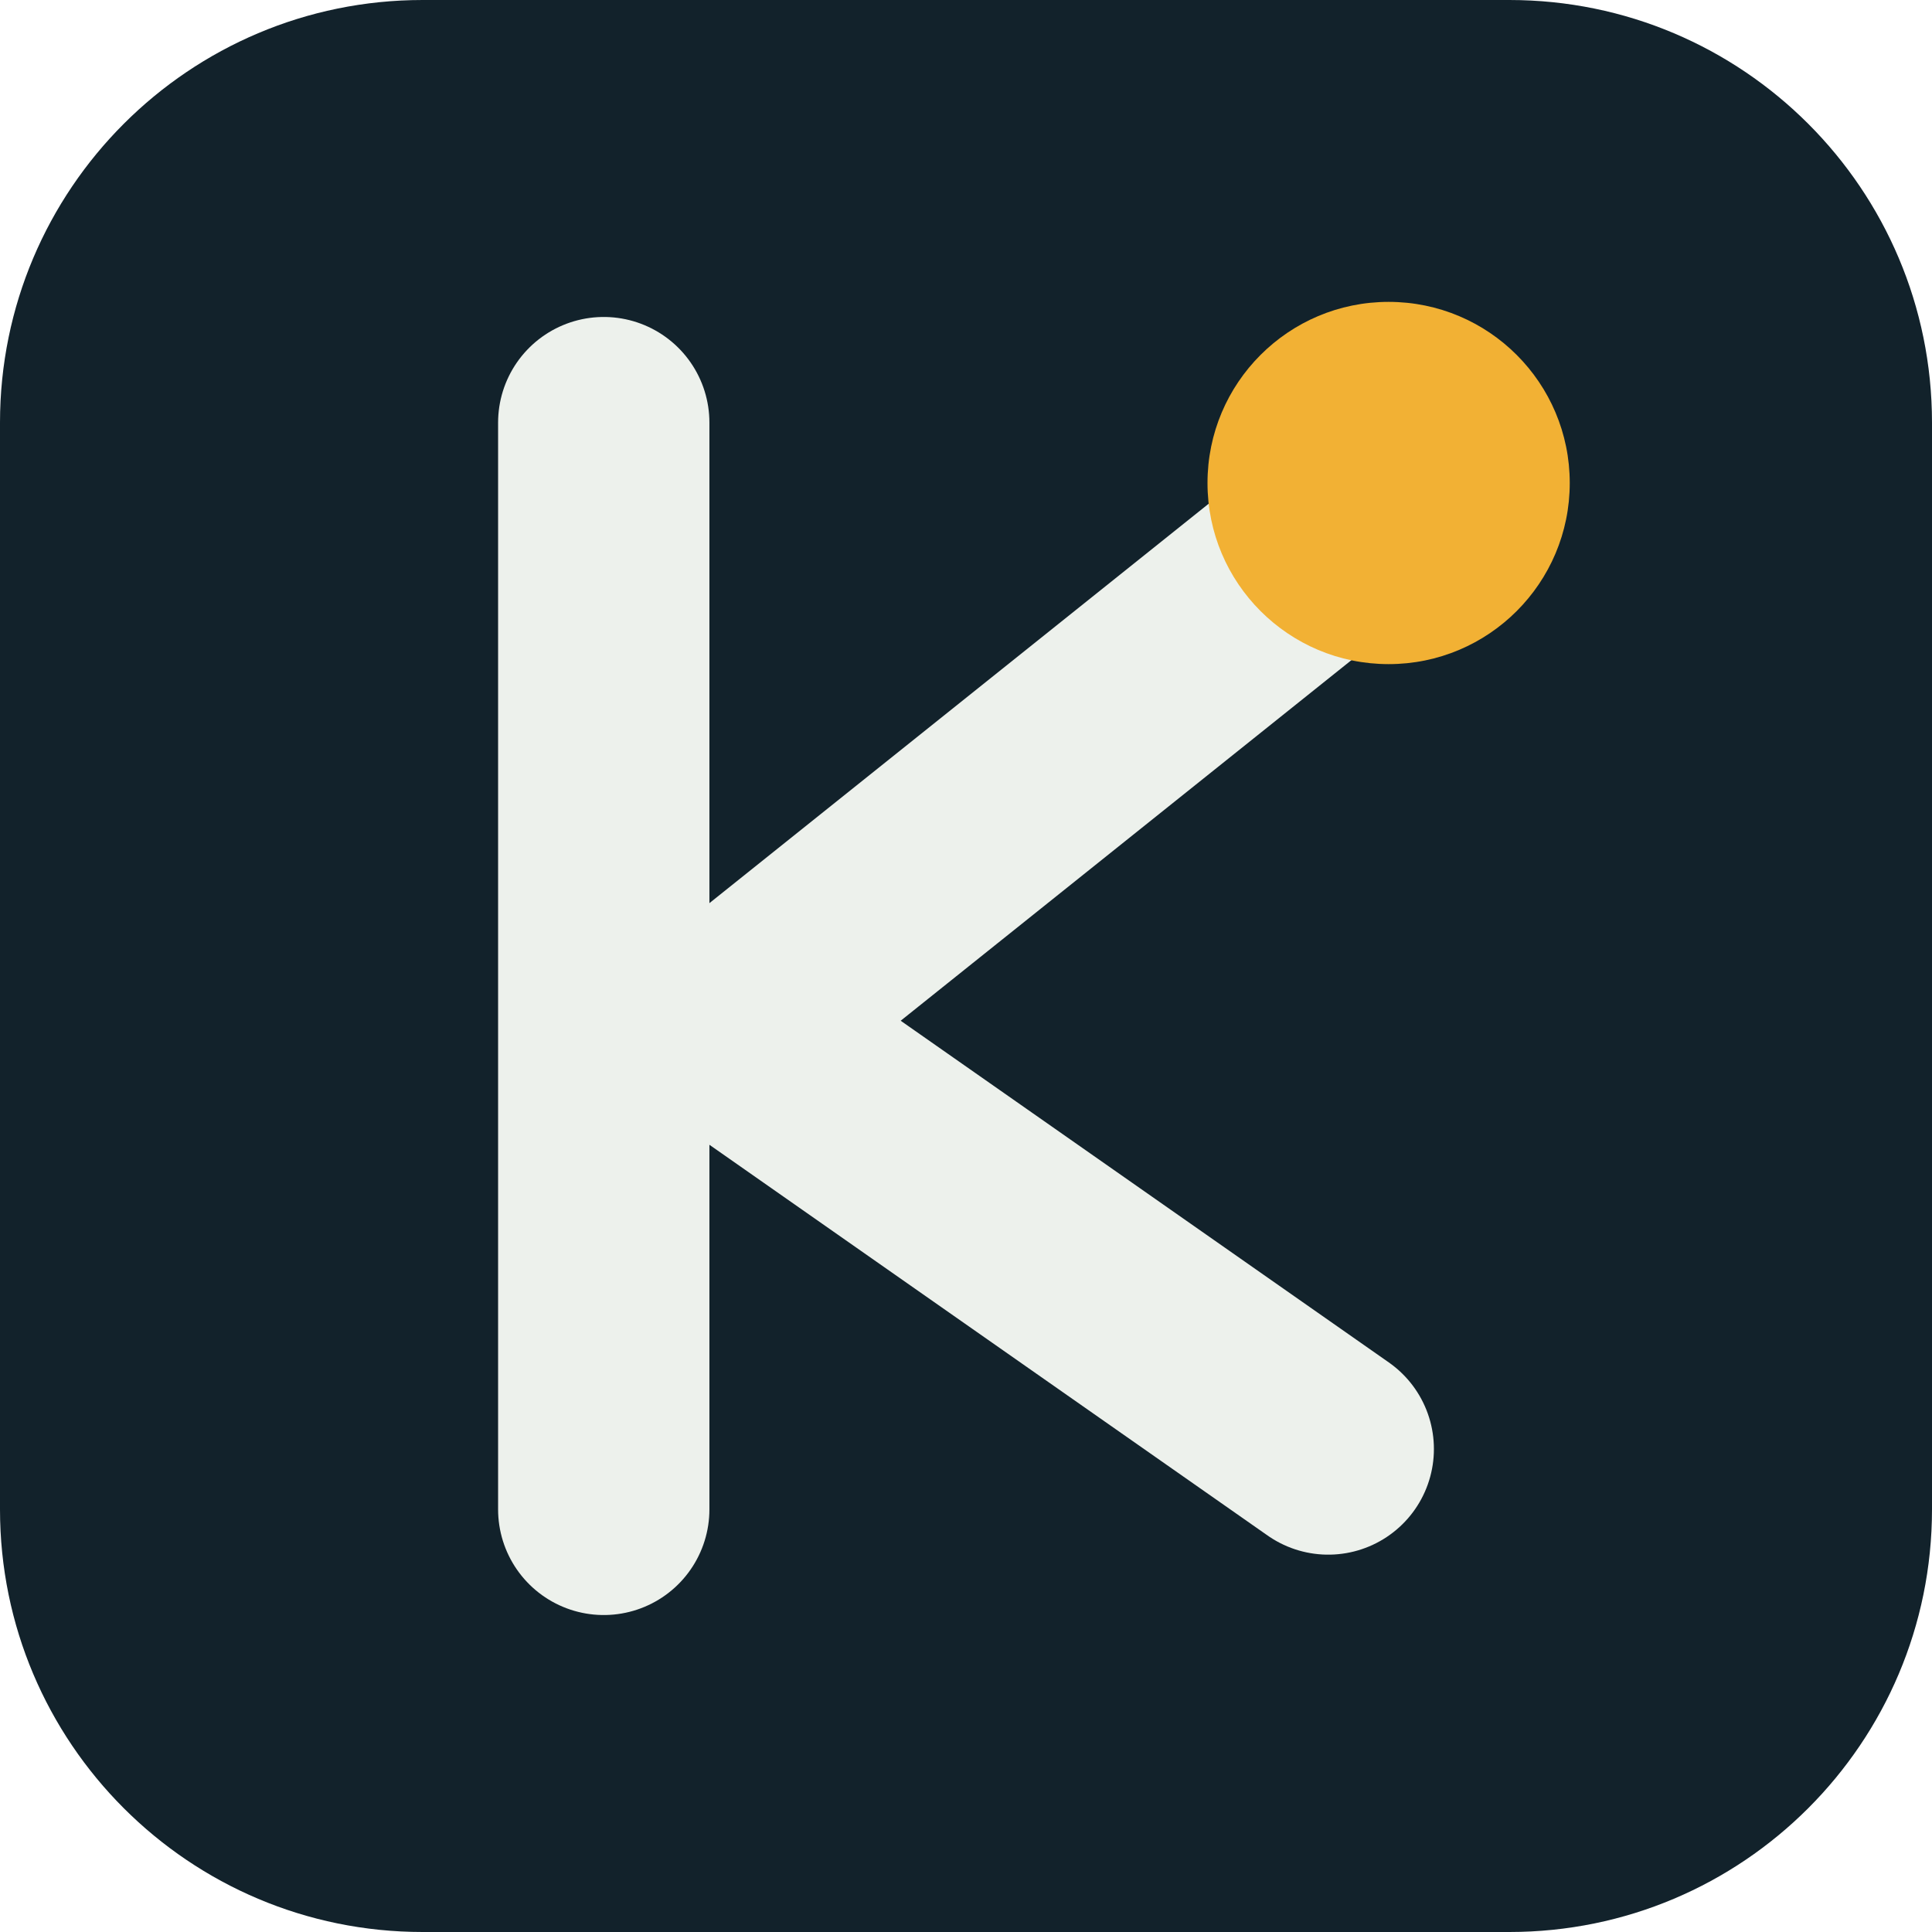
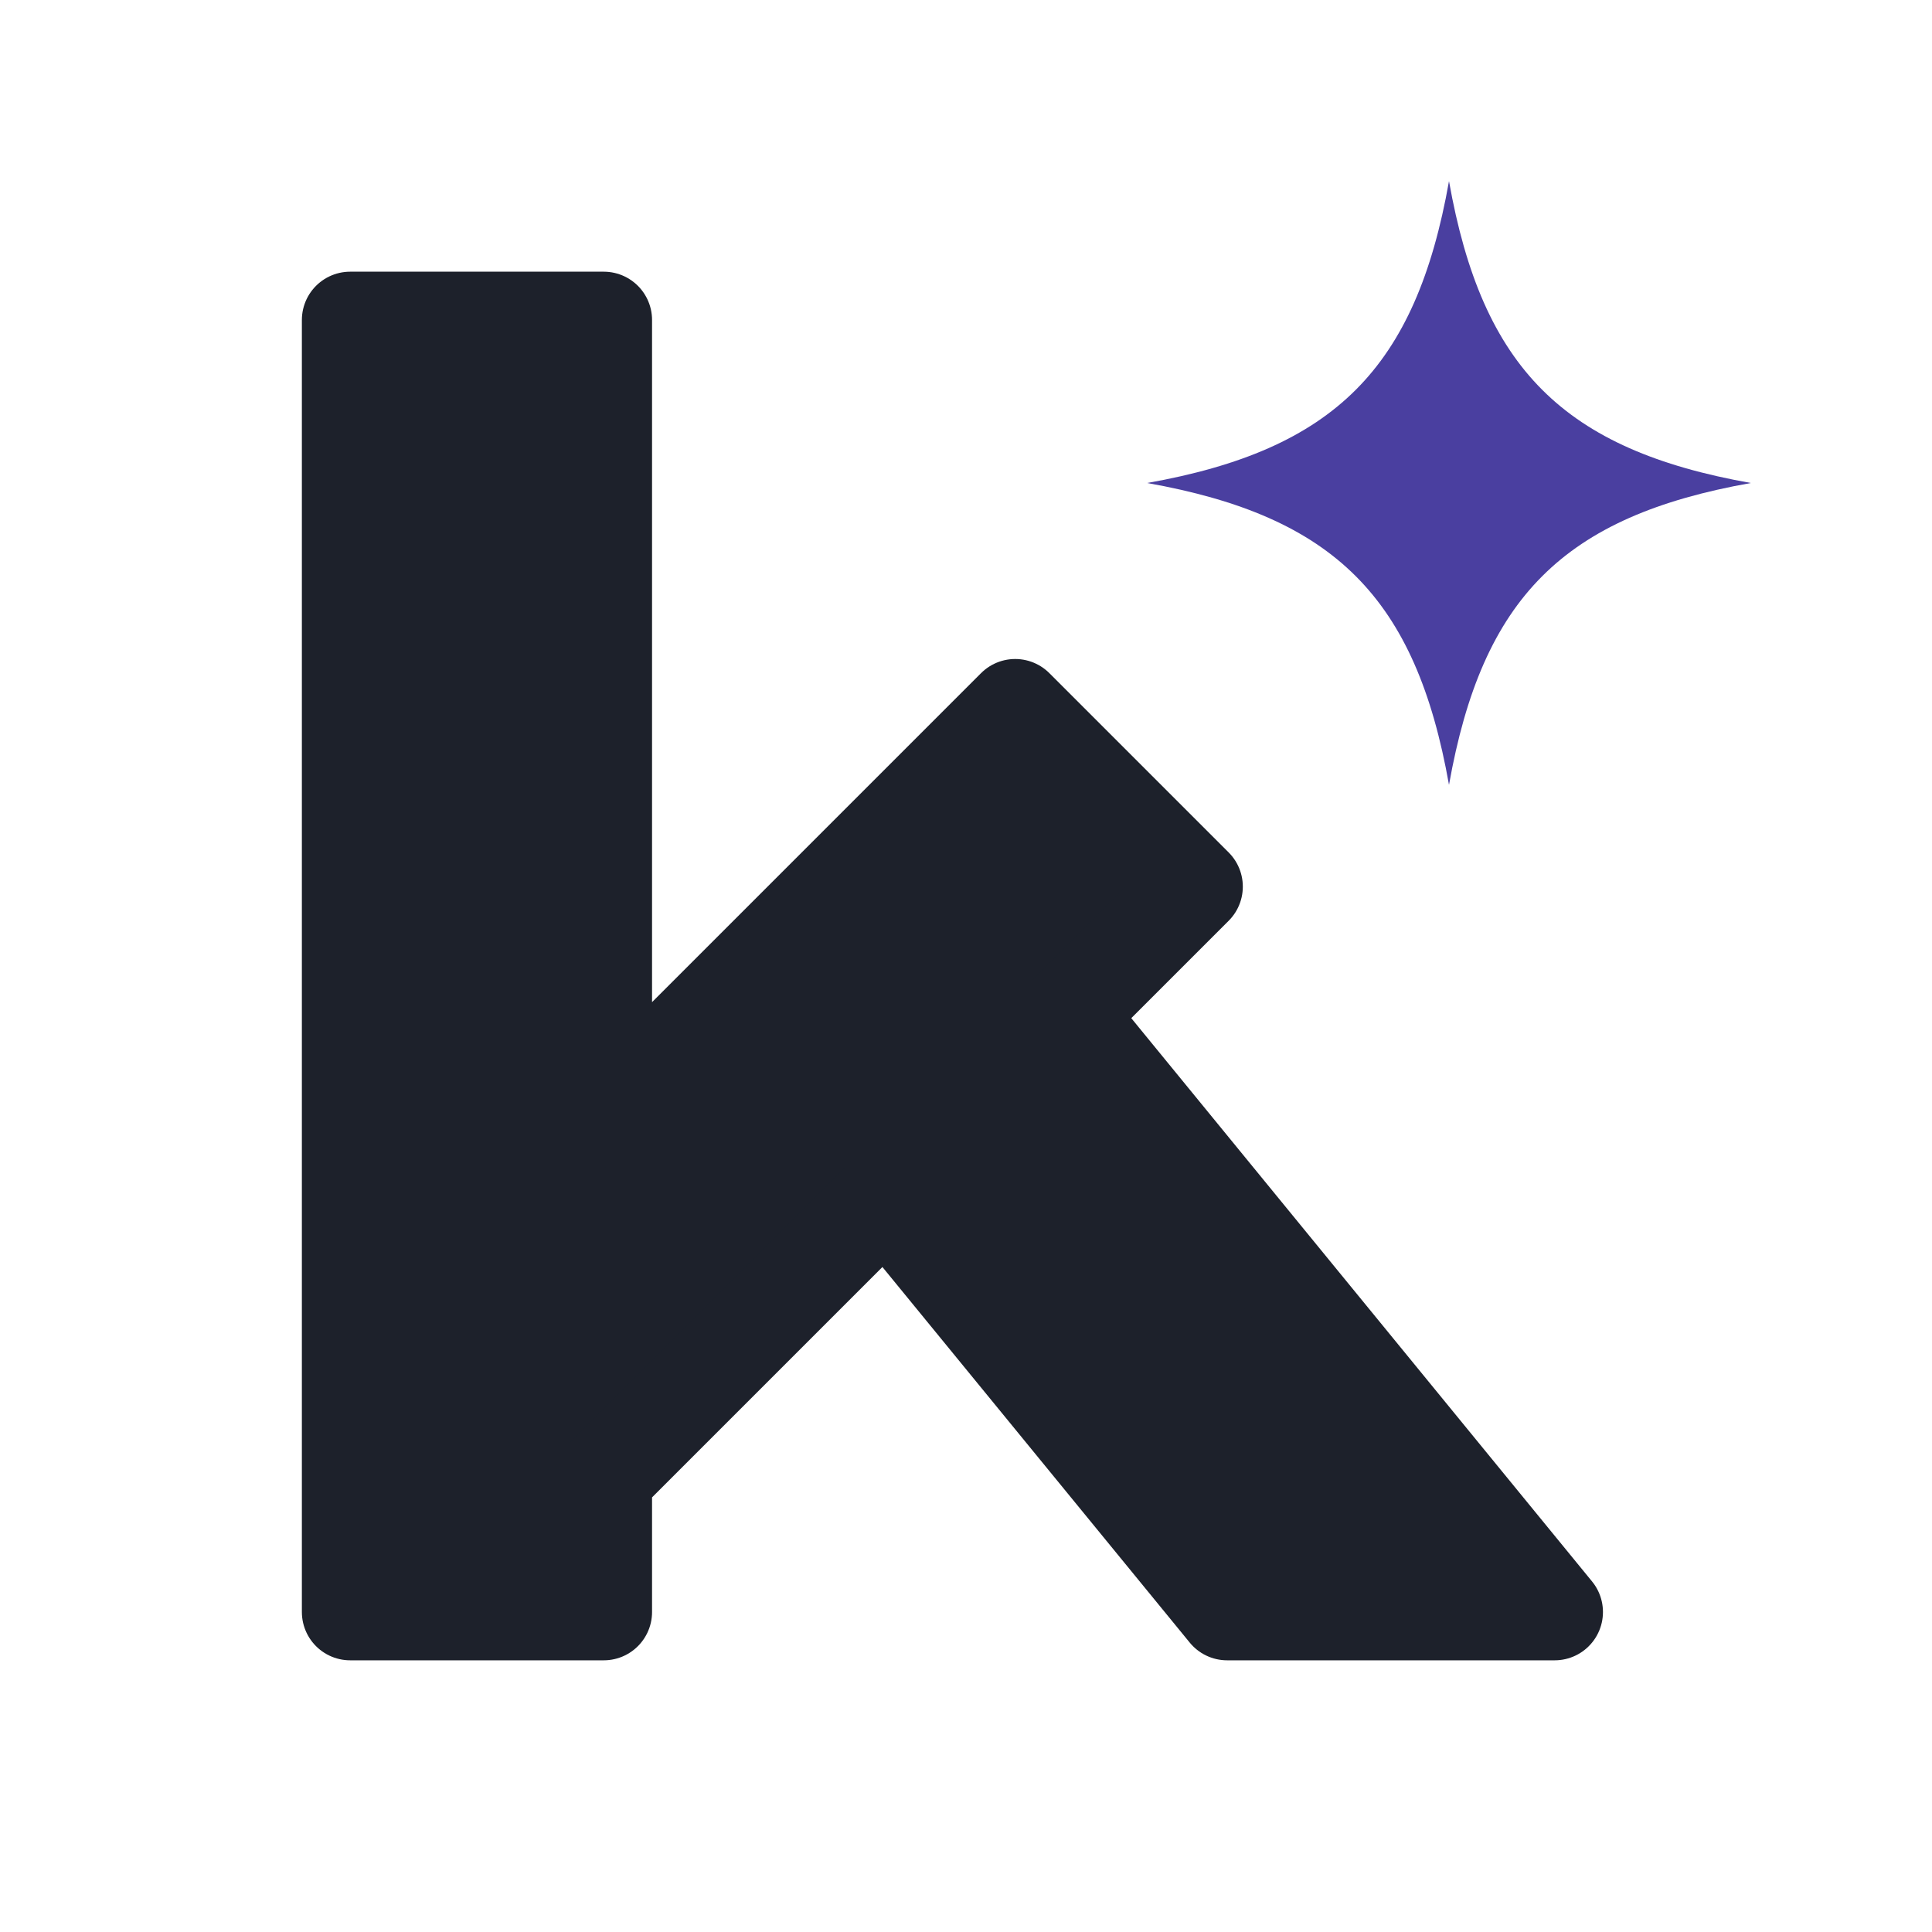
<svg xmlns="http://www.w3.org/2000/svg" viewBox="0 0 64 64">
-   <rect width="64" height="64" rx="14" fill="#12222b" />
-   <path d="M20 14v36M44 18L24 34l20 14" fill="none" stroke="#edf1ec" stroke-width="7" stroke-linecap="round" stroke-linejoin="round" />
-   <circle cx="46" cy="16" r="6" fill="#f2b134" />
+   <style>.k{fill:#1d212b;stroke:#1d212b}.s{fill:#4a3fa0}@media (prefers-color-scheme:dark){.k{fill:#ecedf5;stroke:#ecedf5}.s{fill:#a79df7}}</style>
+   <path class="k" stroke-width="3.2" stroke-linejoin="round" d="M11.60 10.60 L20.00 10.60 L20.00 37.06 L33.63 23.43 L39.57 29.37 L35.32 33.62 L51.50 53.40 L40.65 53.40 L29.35 39.59 L20.00 48.94 L20.00 53.40 L11.60 53.40Z" />
+   <path class="s" d="M48 6c1.1 6.2 3.8 8.9 10 10-6.2 1.1-8.9 3.8-10 10-1.1-6.2-3.8-8.9-10-10 6.2-1.1 8.9-3.8 10-10z" />
</svg>
